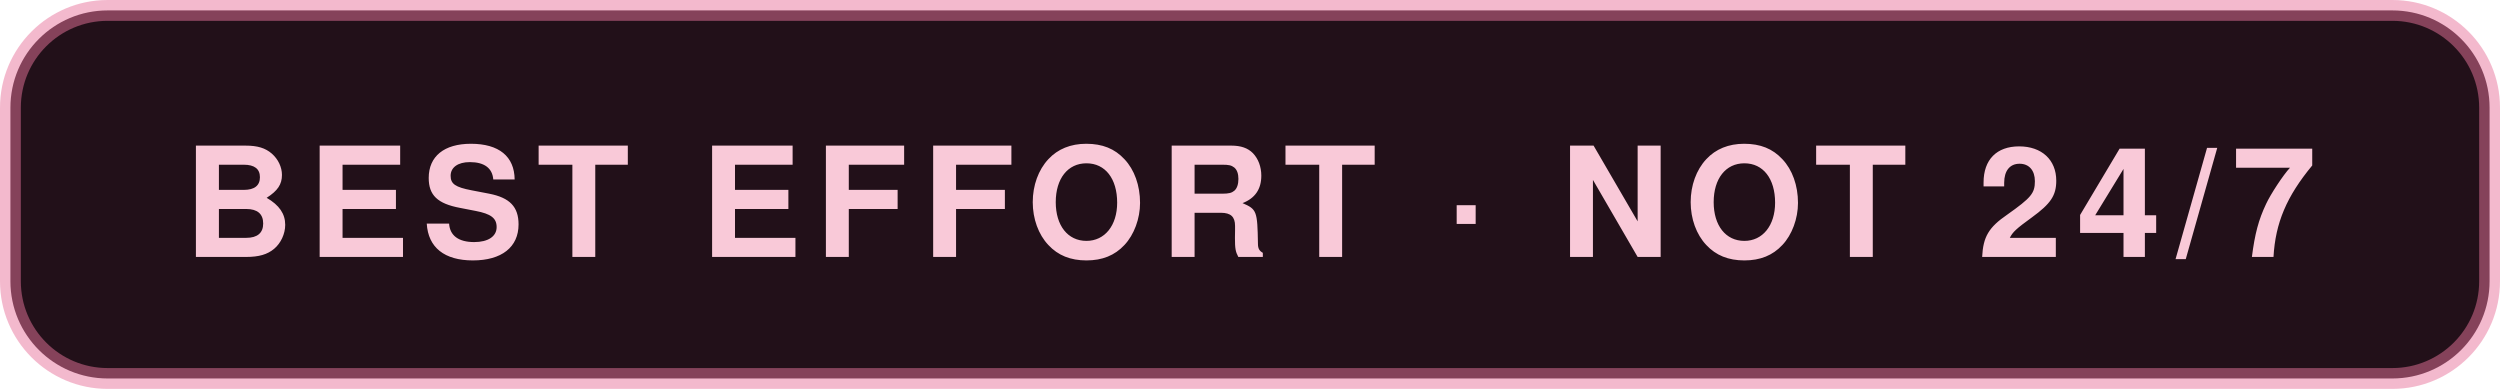
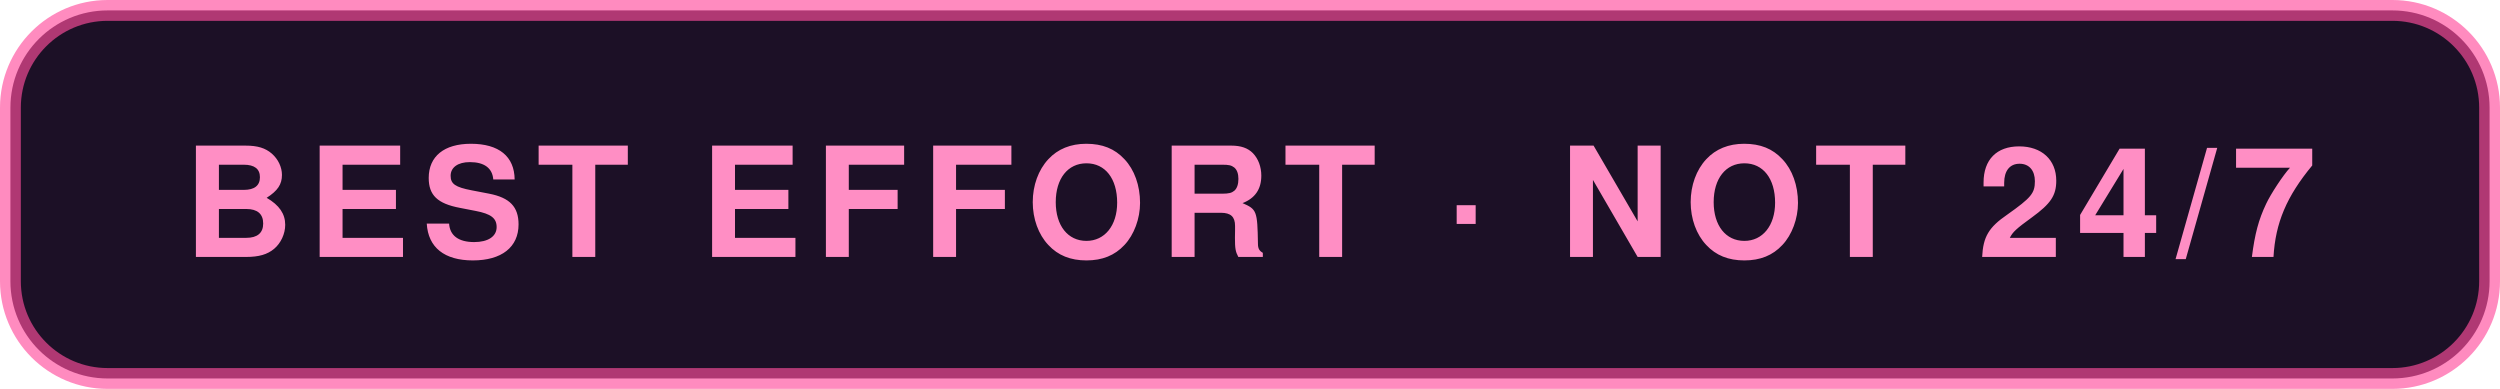
- <svg xmlns="http://www.w3.org/2000/svg" width="360" height="56" viewBox="0 0 360 56" role="img" aria-label="Best effort, not actively maintained">
-   <rect x="1.5" y="1.5" width="357" height="53" rx="14" fill="#221019" stroke="#e8749c" stroke-opacity="0.5" stroke-width="3" />
-   <text x="180" y="37" text-anchor="middle" font-family="-apple-system, 'Segoe UI', Helvetica, Arial, sans-serif" font-size="22" font-weight="700" letter-spacing="2" fill="#f9c9d8">BEST EFFORT · NOT 24/7</text>
+ <svg xmlns="http://www.w3.org/2000/svg" width="360" height="56" viewBox="0 0 360 56" role="img" aria-label="Best effort, not maintained around the clock">
+   <rect x="1.5" y="1.5" width="357" height="53" rx="14" fill="#1c1026" stroke="#ff4d9d" stroke-opacity="0.65" stroke-width="3" />
+   <text x="180" y="37" text-anchor="middle" font-family="-apple-system, 'Segoe UI', Helvetica, Arial, sans-serif" font-size="22" font-weight="700" letter-spacing="2" fill="#ff8ec4">BEST EFFORT · NOT 24/7</text>
</svg>
